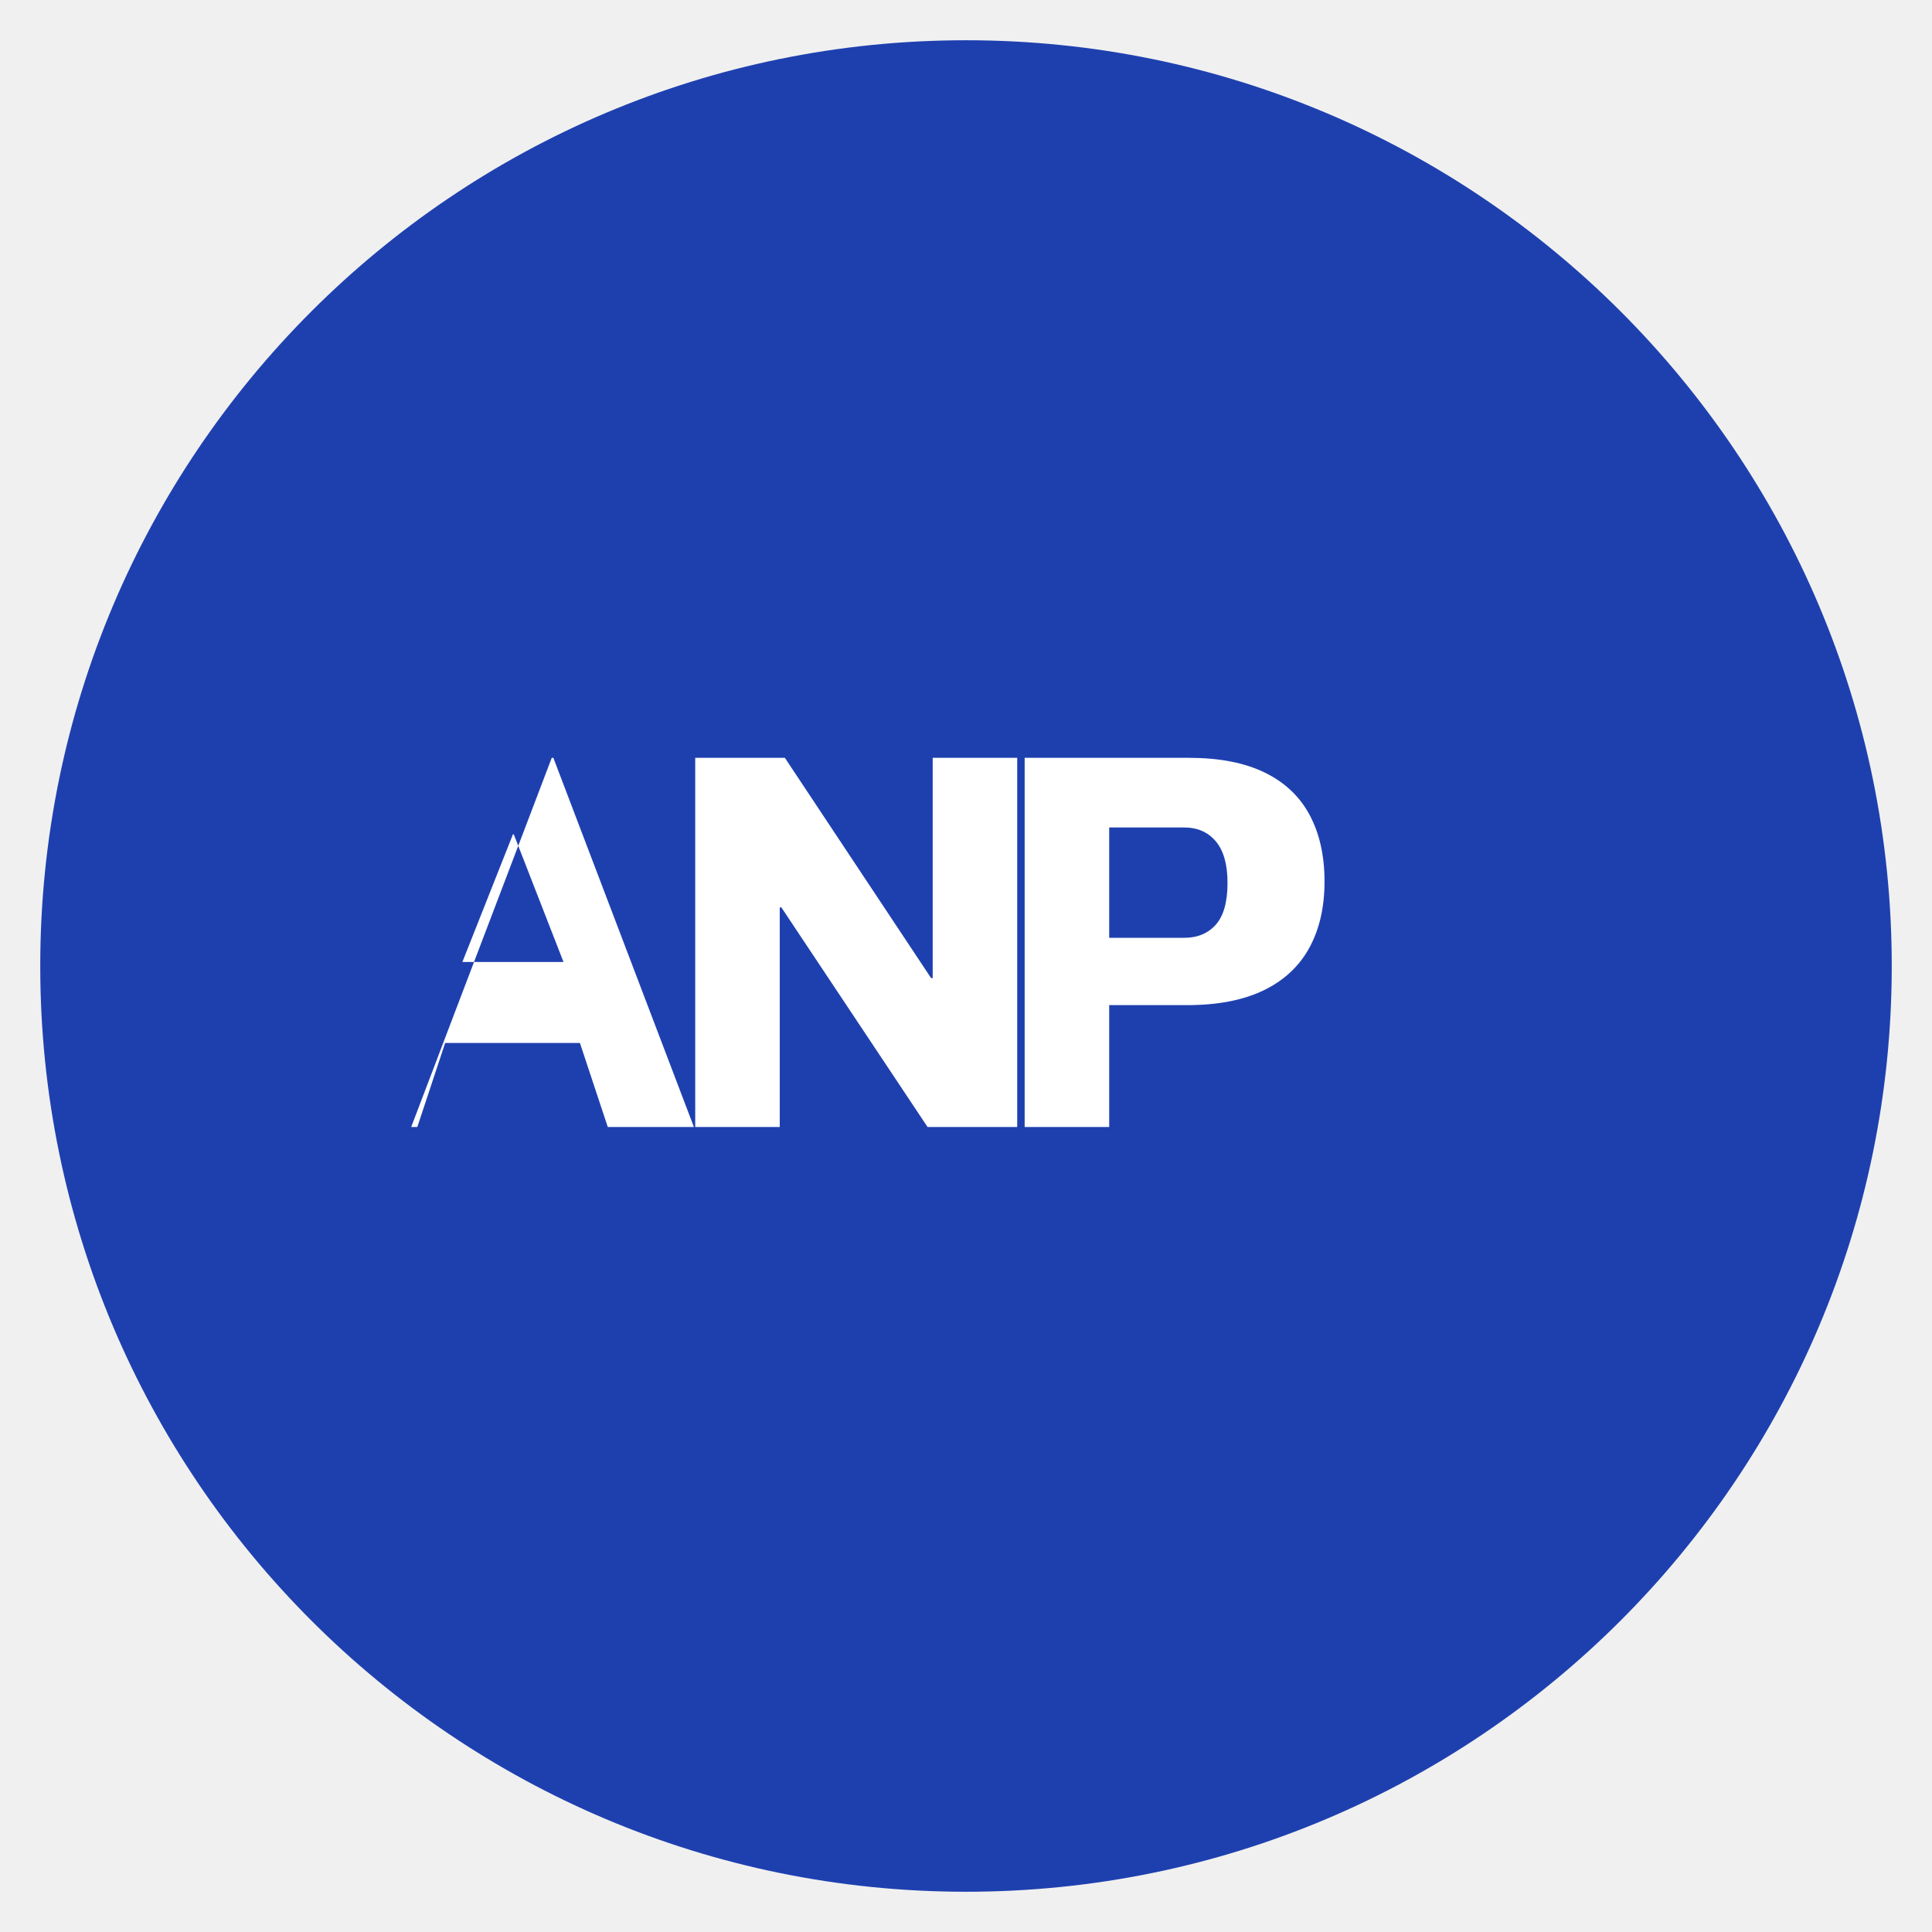
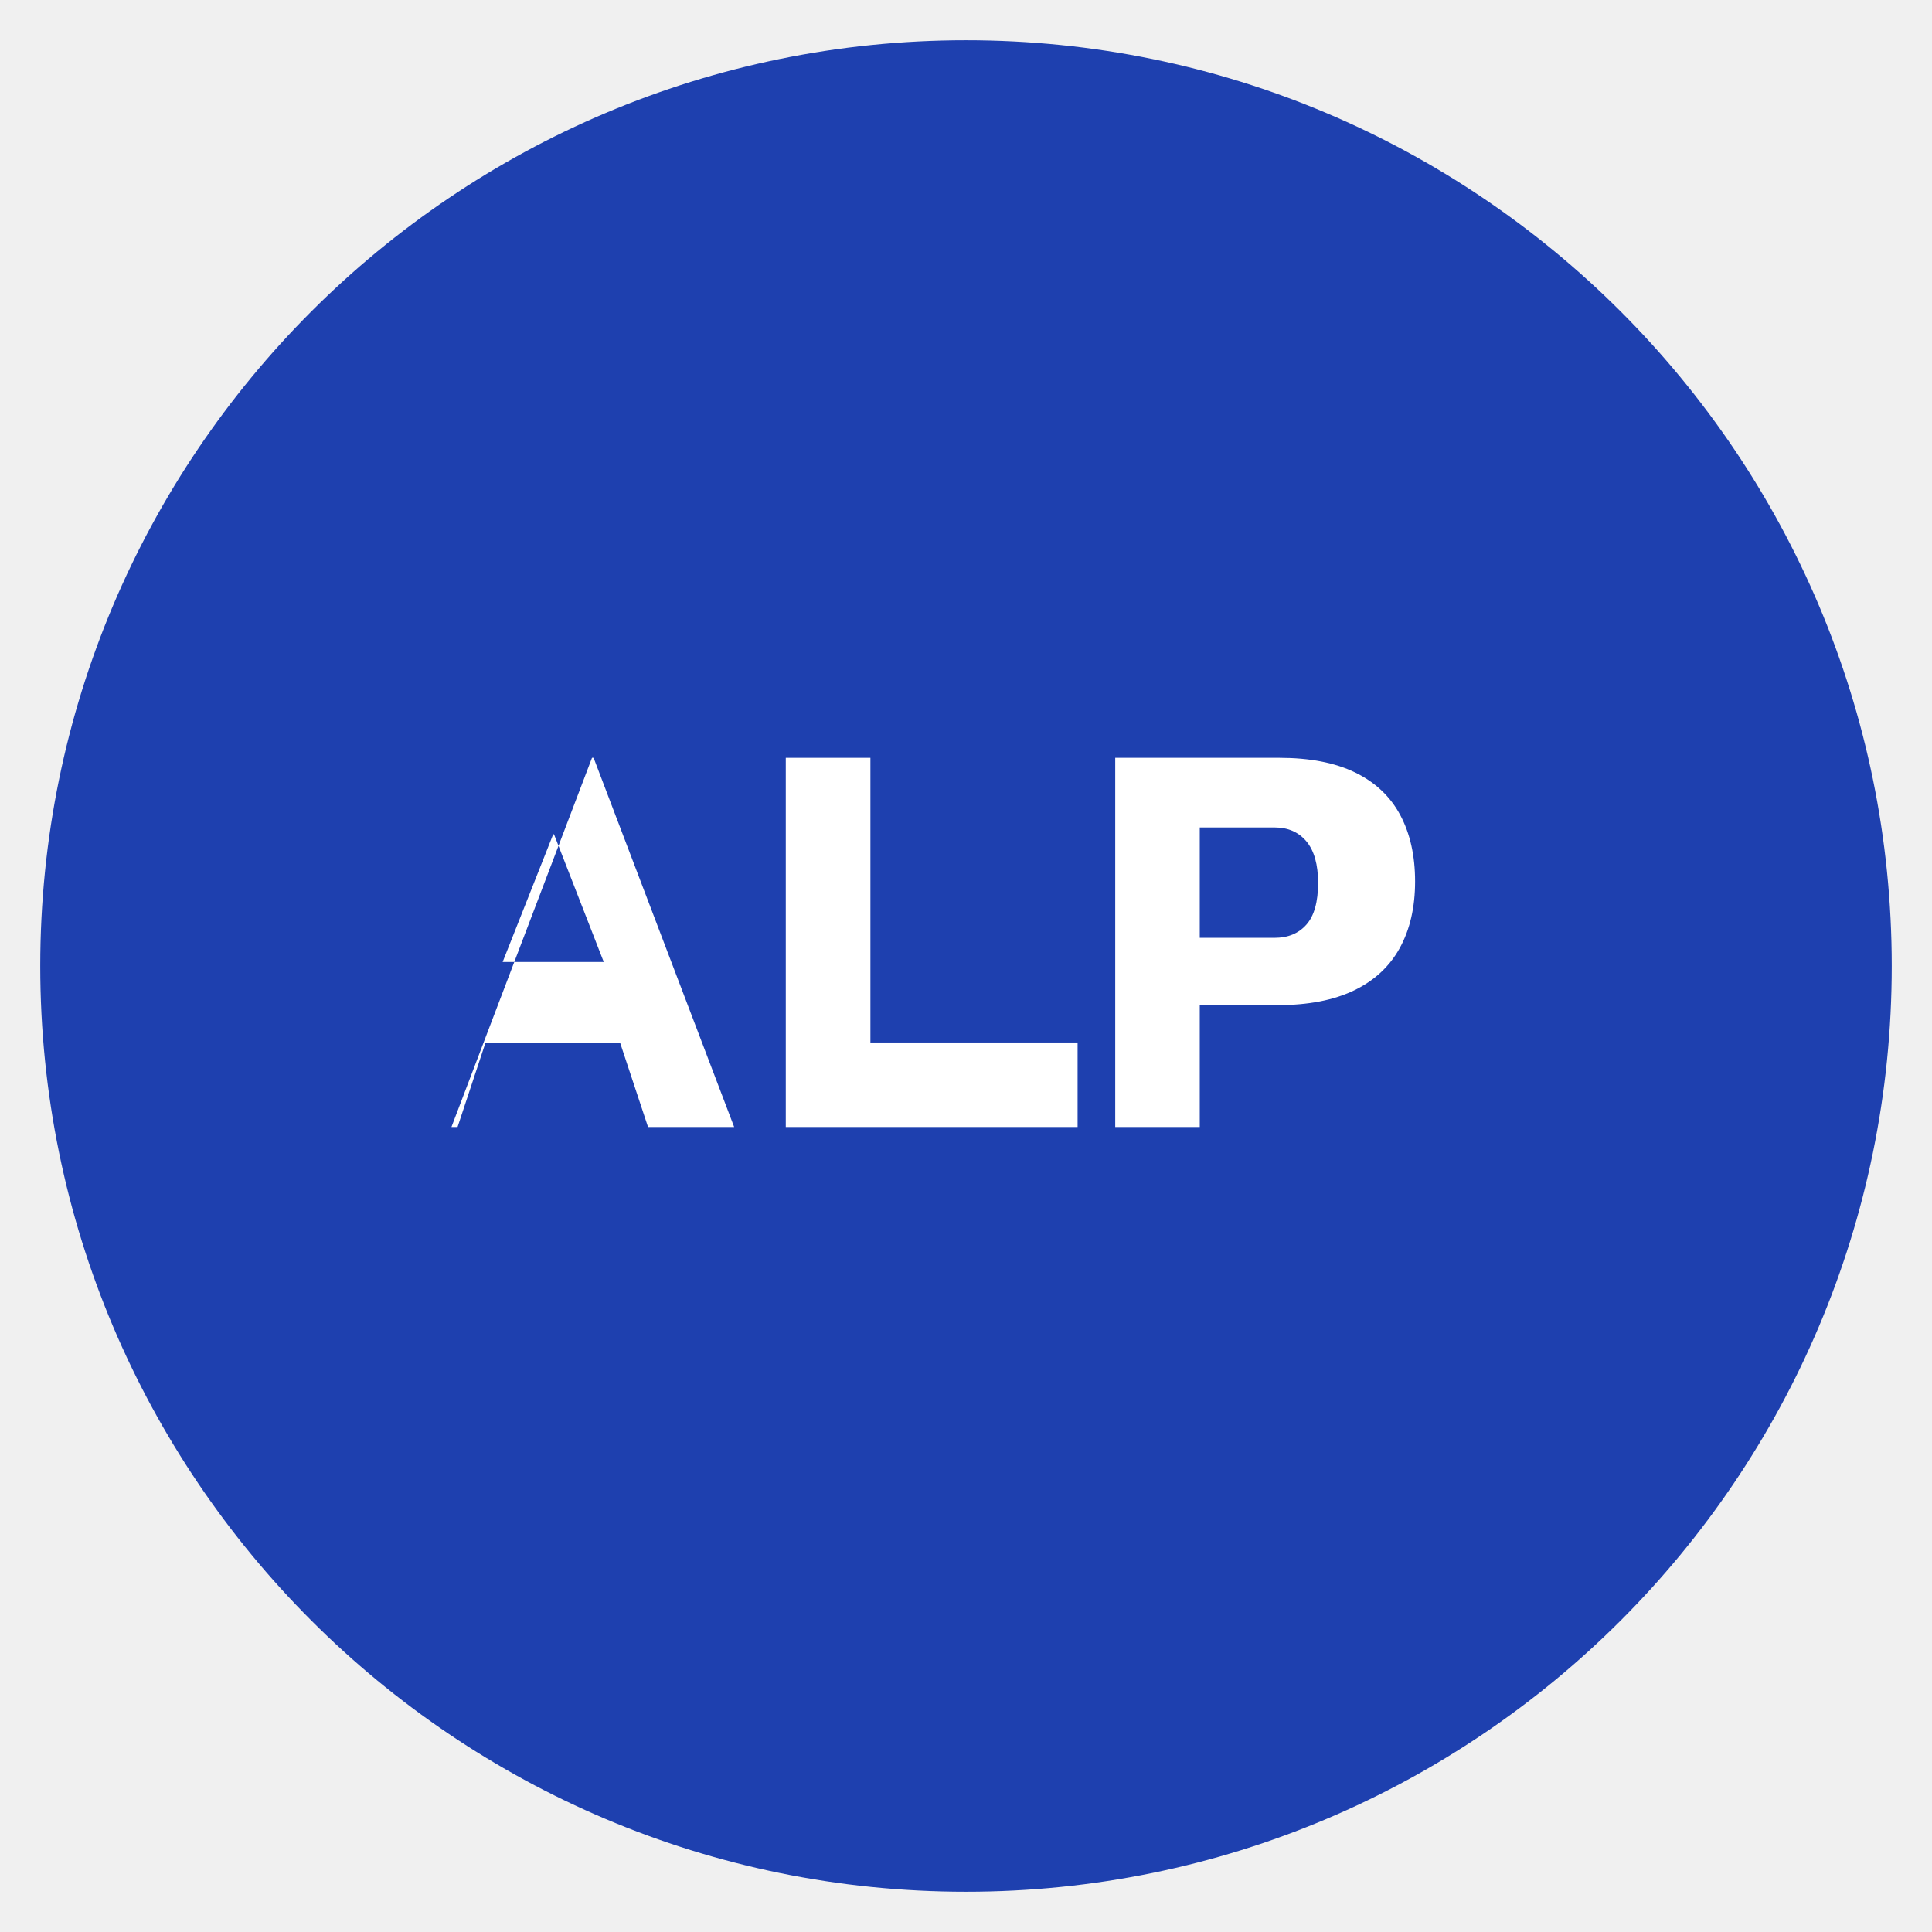
<svg xmlns="http://www.w3.org/2000/svg" width="192" height="192" viewBox="0 0 192 192" fill="none">
  <circle cx="96" cy="96" r="92" fill="#1E40AF" />
-   <path d="M40.864 112L54.832 75.312H54.992L68.96 112H60.4L57.632 103.648H44.24L41.472 112H32.944L40.864 112ZM56 95.6L51.056 82.912H50.976L45.952 95.6H56Z" fill="white" />
-   <path d="M69.09 112V75.312H78L92.53 97.2H92.69V75.312H101.09V112H92.18L77.65 90.176H77.49V112H69.09Z" fill="white" />
-   <path d="M101.83 112V75.312H118.15C121.163 75.312 123.67 75.797 125.67 76.768C127.67 77.739 129.163 79.147 130.15 80.992C131.136 82.837 131.63 85.04 131.63 87.6C131.63 90.16 131.123 92.363 130.11 94.208C129.096 96.053 127.576 97.461 125.55 98.432C123.523 99.403 121.003 99.888 117.99 99.888H110.23V112H101.83ZM110.23 93.2H117.67C119 93.2 120.056 92.763 120.83 91.888C121.603 91.013 121.99 89.627 121.99 87.744C121.99 85.915 121.603 84.539 120.83 83.616C120.056 82.693 119 82.232 117.67 82.232H110.23V93.2Z" fill="white" />
+   <path d="M44.864 112L58.832 75.312H58.992L72.96 112H64.4L61.632 103.648H48.24L45.472 112H36.944L44.864 112ZM60 95.6L55.056 82.912H54.976L49.952 95.6H60Z" fill="white" />
+   <path d="M78.09 112V75.312H86.5V103.6H107.09V112H78.09Z" fill="white" />
+   <path d="M110.83 112V75.312H127.15C130.163 75.312 132.67 75.797 134.67 76.768C136.67 77.739 138.163 79.147 139.15 80.992C140.136 82.837 140.63 85.04 140.63 87.6C140.63 90.16 140.123 92.363 139.11 94.208C138.096 96.053 136.576 97.461 134.55 98.432C132.523 99.403 130.003 99.888 126.99 99.888H119.23V112H110.83ZM119.23 93.2H126.67C128 93.2 129.056 92.763 129.83 91.888C130.603 91.013 130.99 89.627 130.99 87.744C130.99 85.915 130.603 84.539 129.83 83.616C129.056 82.693 128 82.232 126.67 82.232H119.23V93.2Z" fill="white" />
</svg>
